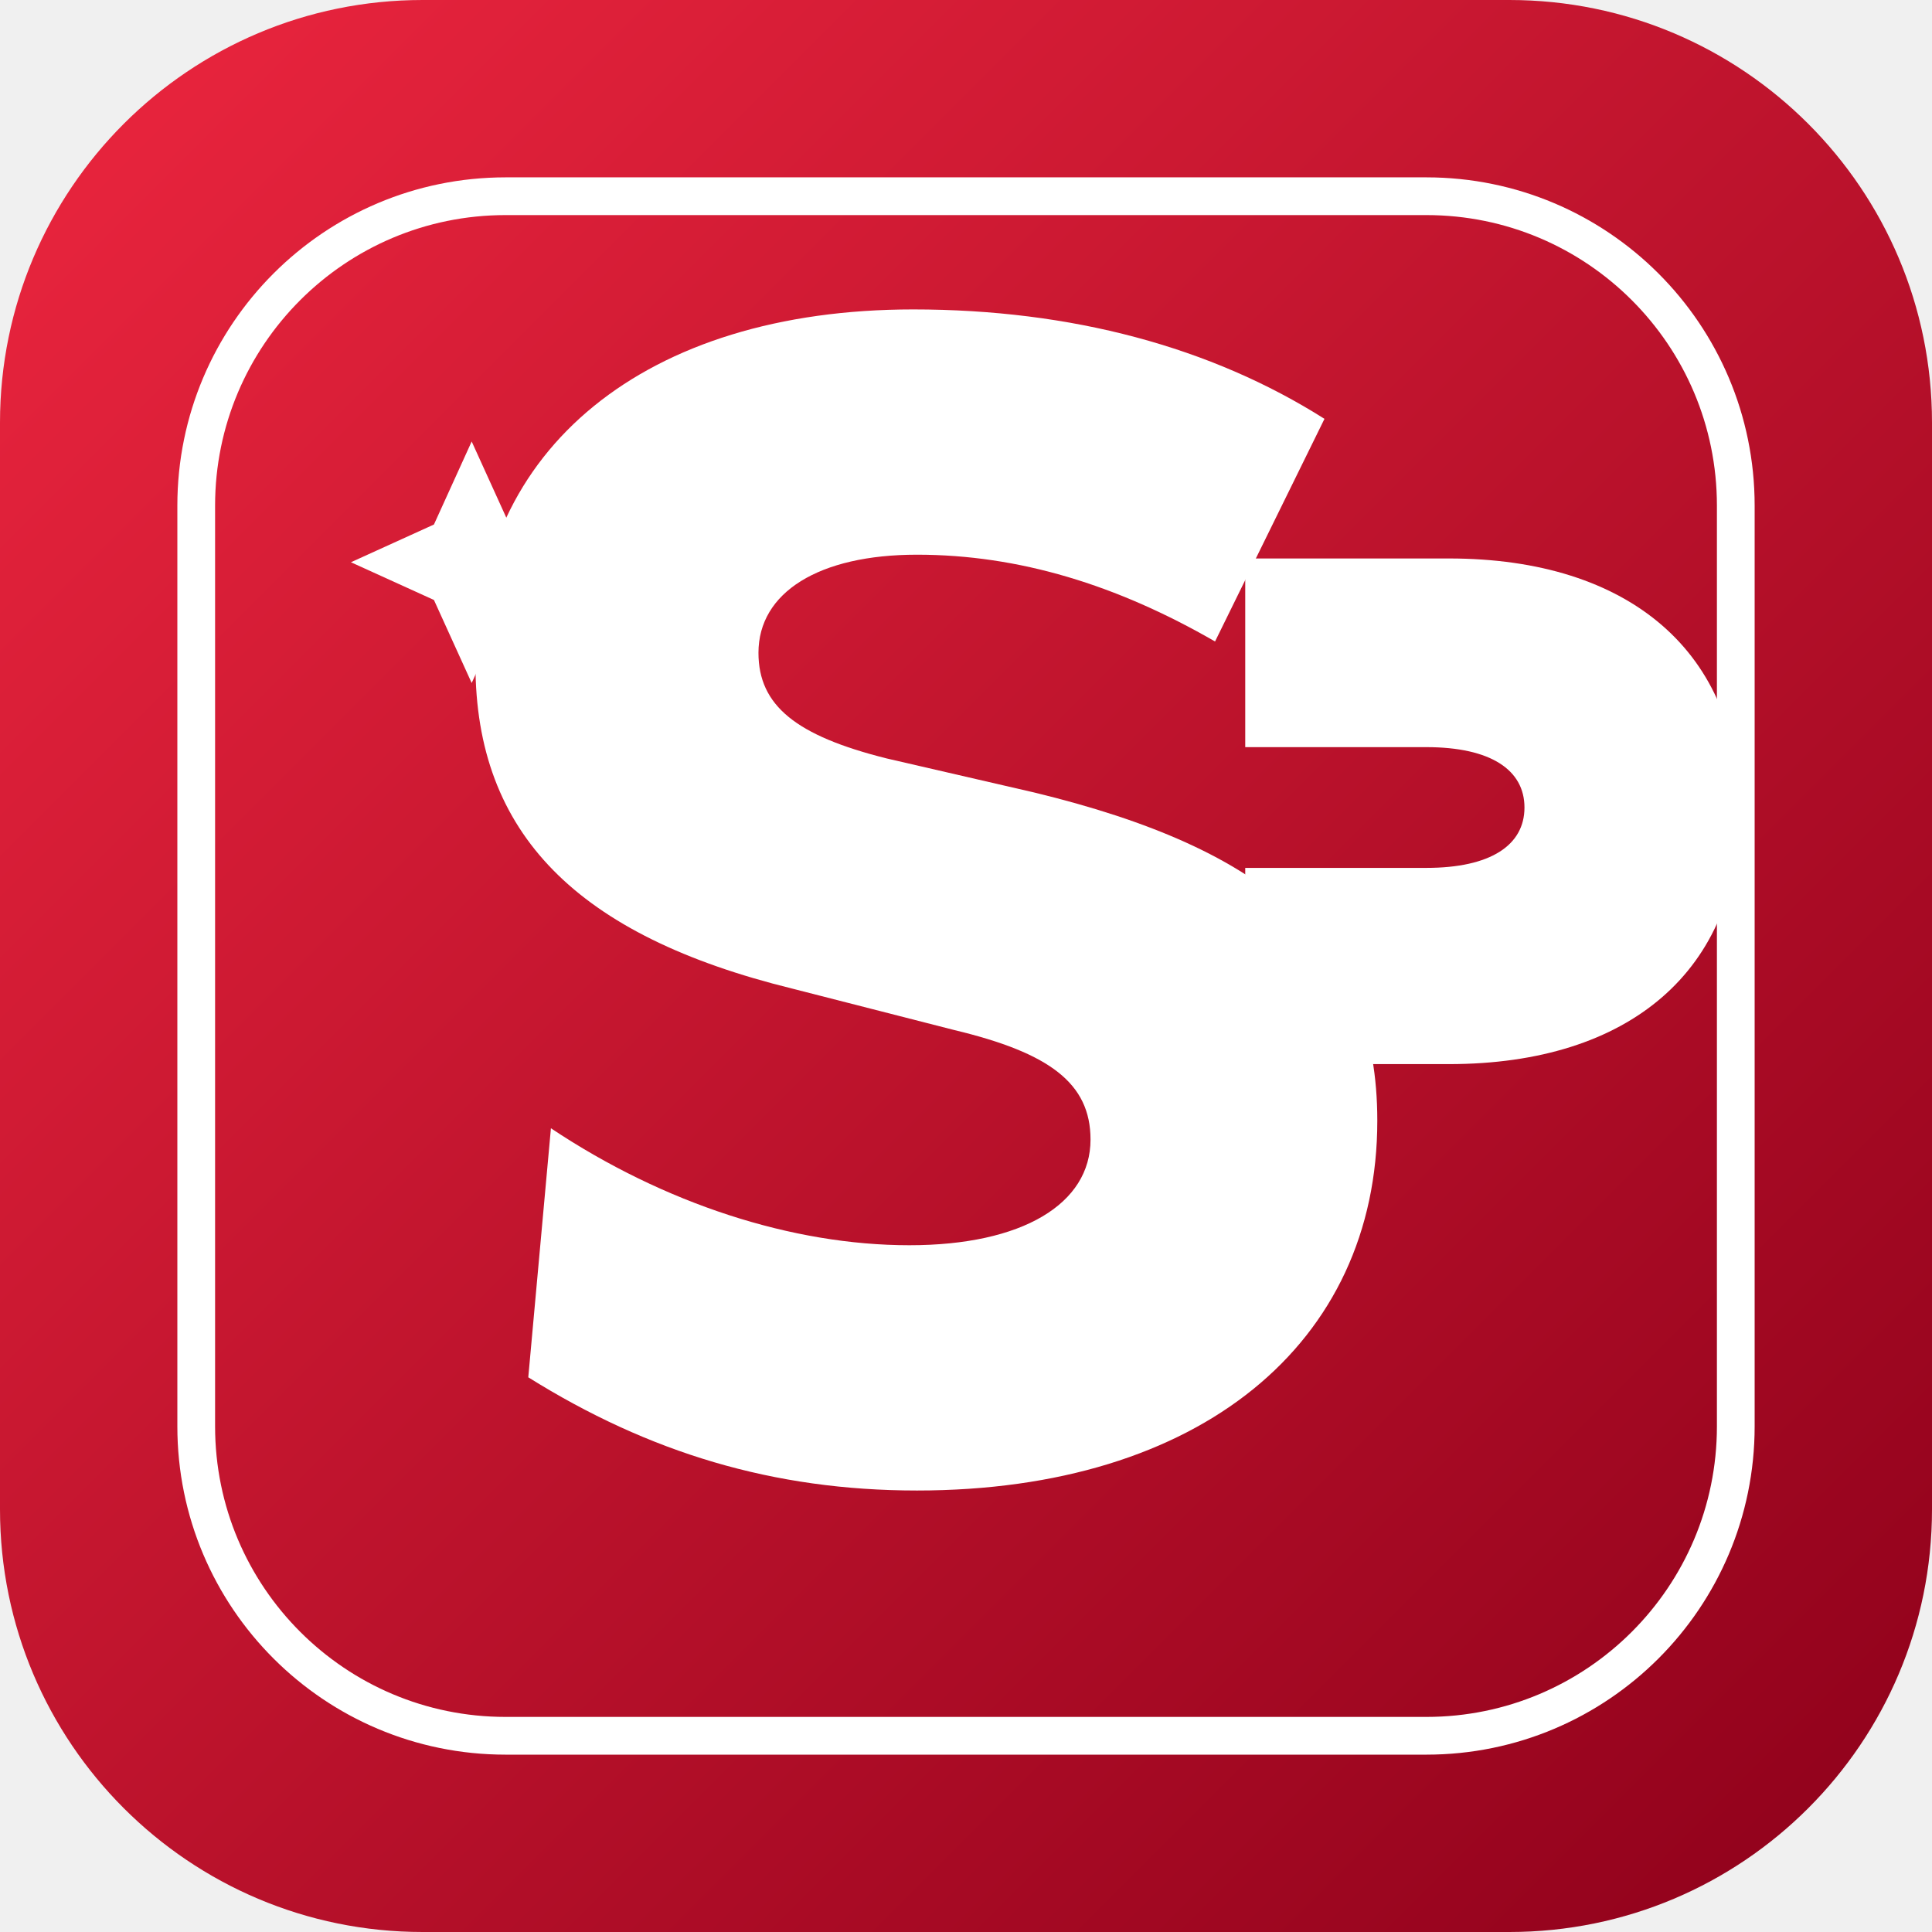
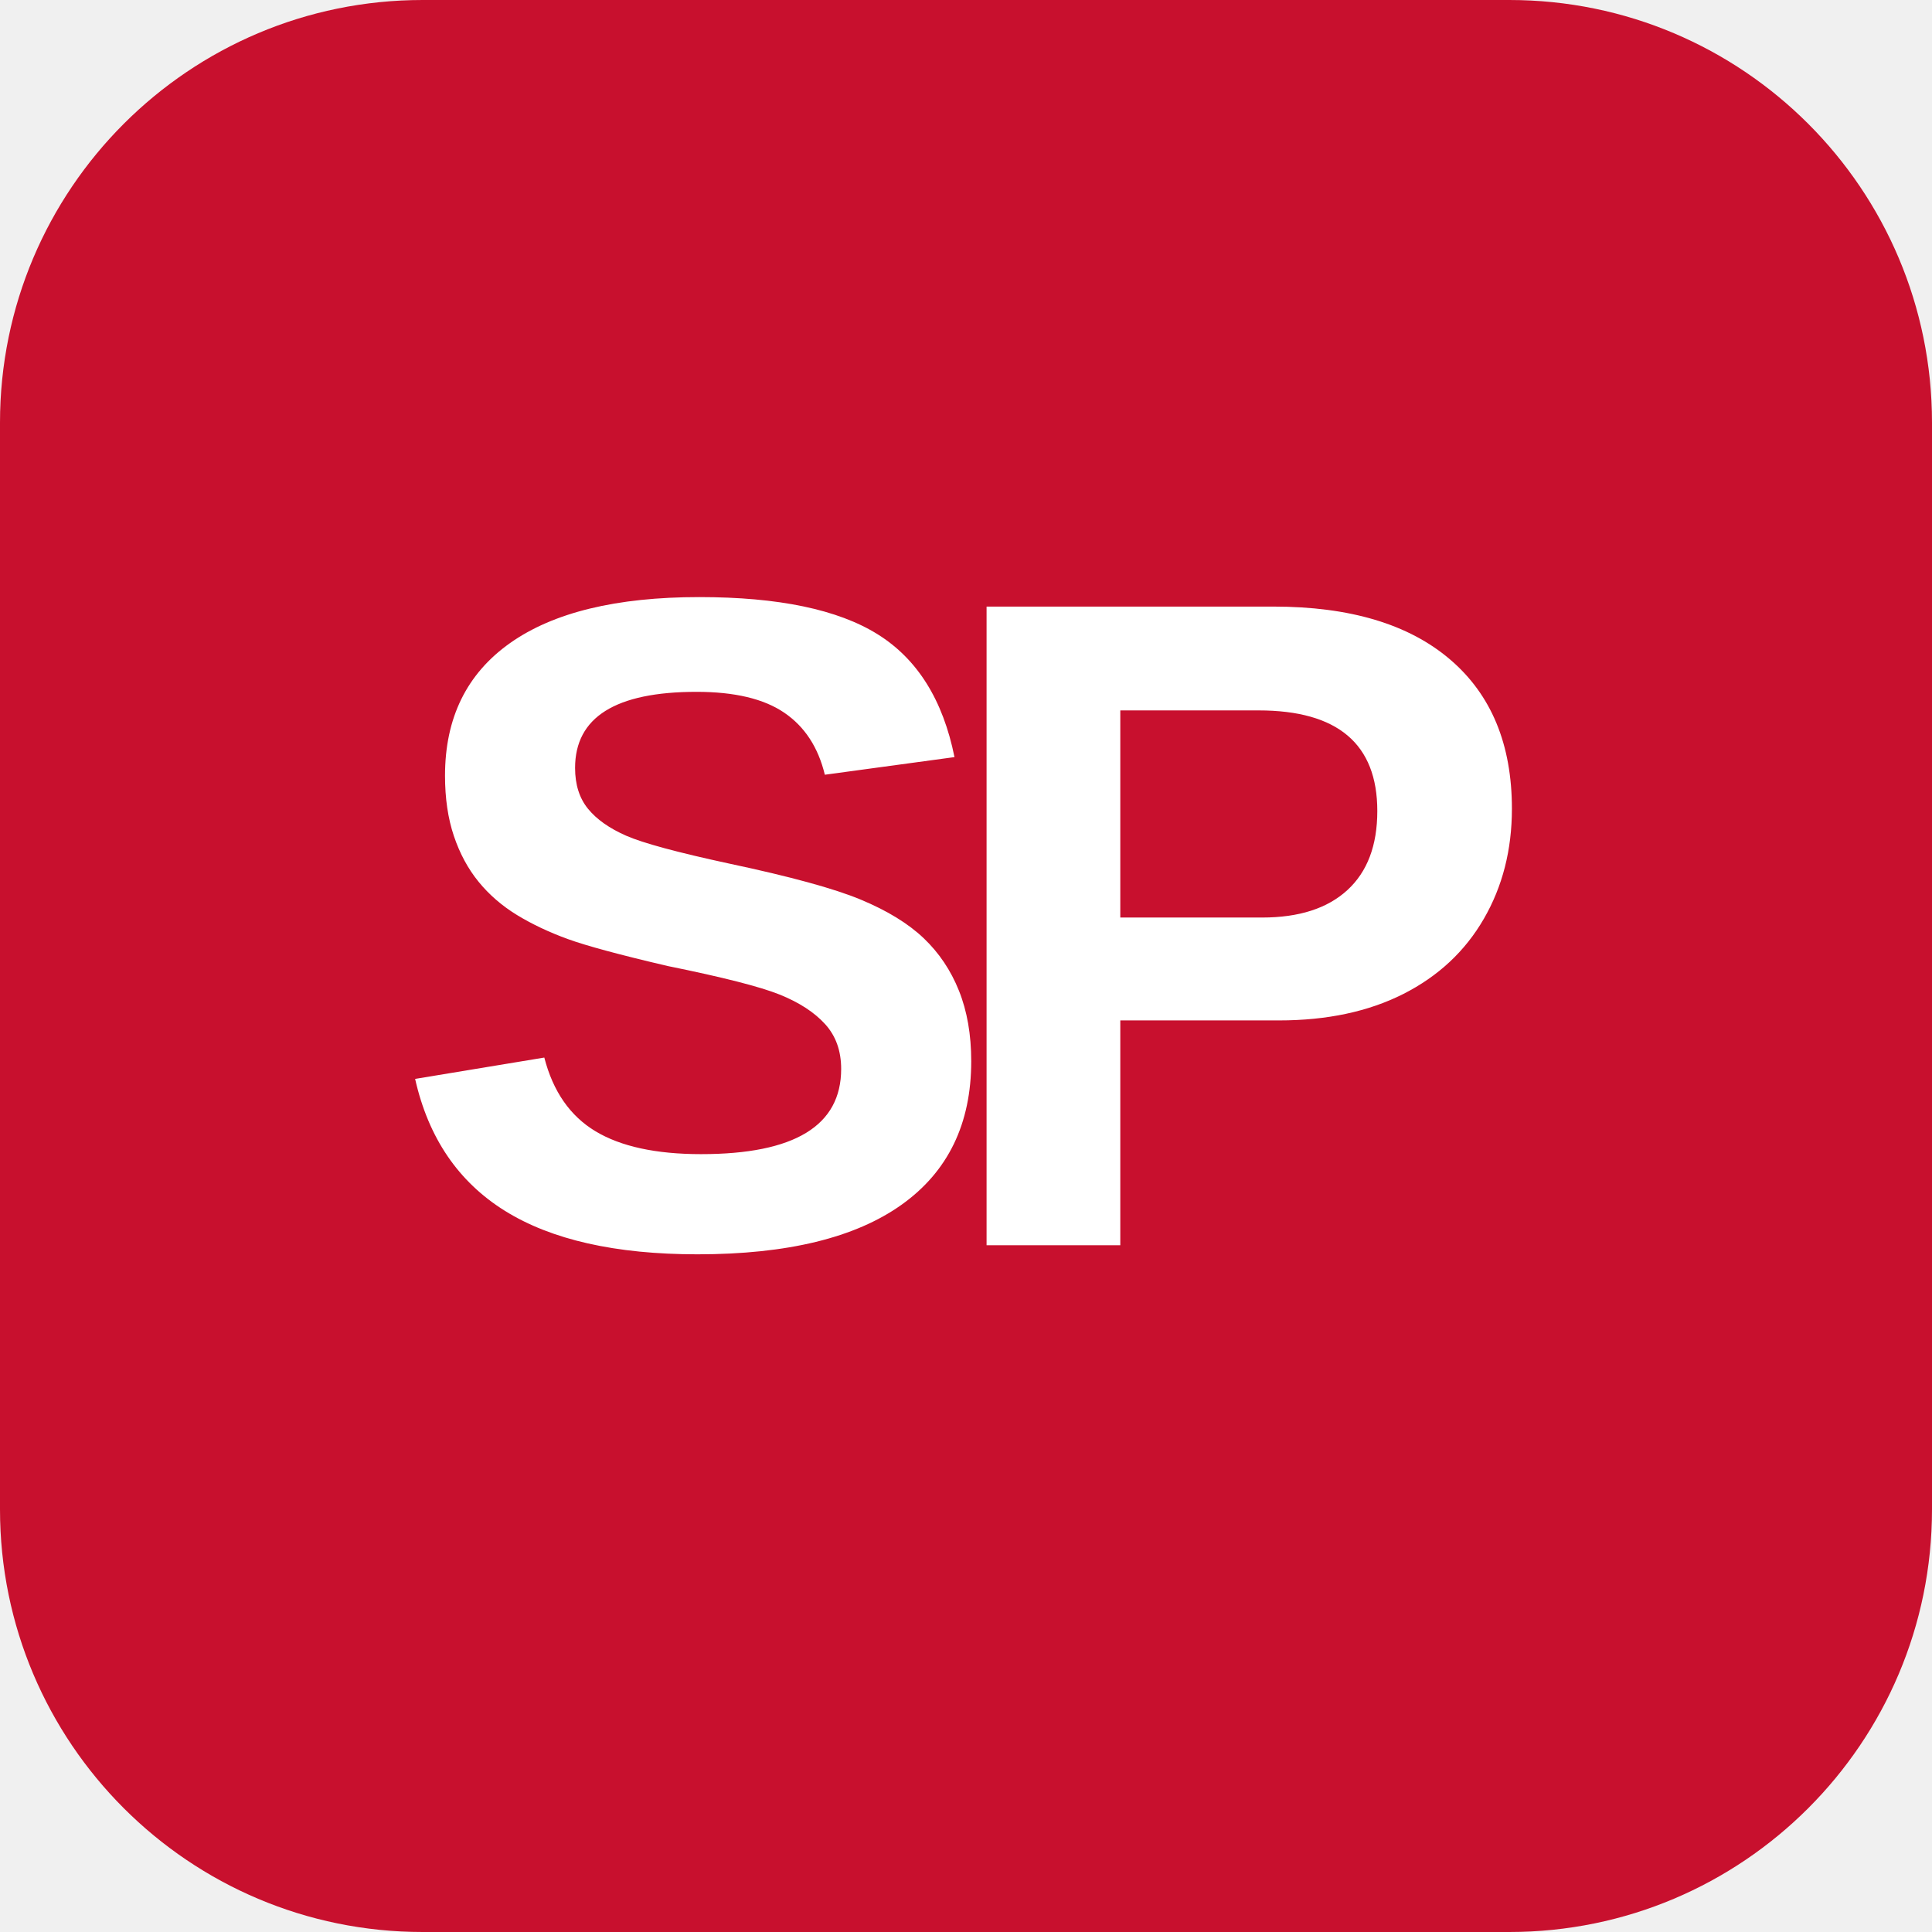
<svg xmlns="http://www.w3.org/2000/svg" viewBox="0 0 512 512">
-   <defs>
-     <linearGradient id="r" x1="0" y1="0" x2="1" y2="1">
-       <stop stop-color="#ed263f" />
-       <stop offset="1" stop-color="#8d001a" />
-     </linearGradient>
-   </defs>
-   <rect width="512" height="512" rx="112" fill="url(#r)" />
-   <rect x="52" y="52" width="408" height="408" rx="82" fill="none" stroke="#fff" stroke-width="10" />
-   <path d="M140 365c32 20 65 30 103 30 75 0 122-39 122-98 0-47-29-72-91-87l-39-9c-24-6-34-14-34-28 0-16 16-26 42-26 27 0 53 8 79 23l29-59c-30-19-67-29-109-29-71 0-116 37-116 94 0 45 27 72 84 86l43 11c25 6 36 14 36 29 0 17-18 28-48 28-31 0-65-11-95-31z" fill="#fff" />
-   <path d="M330 148h54c48 0 77 25 77 67s-29 67-77 67h-54v-52h48c17 0 26-6 26-16s-9-16-26-16h-48z" fill="#fff" />
-   <path d="M125 117l10 22 22 10-22 10-10 22-10-22-22-10 22-10z" fill="#fff" />
+   <rect width="512" height="512" rx="112" fill="#C8102E" />
+   <text x="256" y="330" text-anchor="middle" font-family="Arial,Helvetica,sans-serif" font-size="246" font-weight="900" letter-spacing="-22" fill="#fff">SP</text>
</svg>
